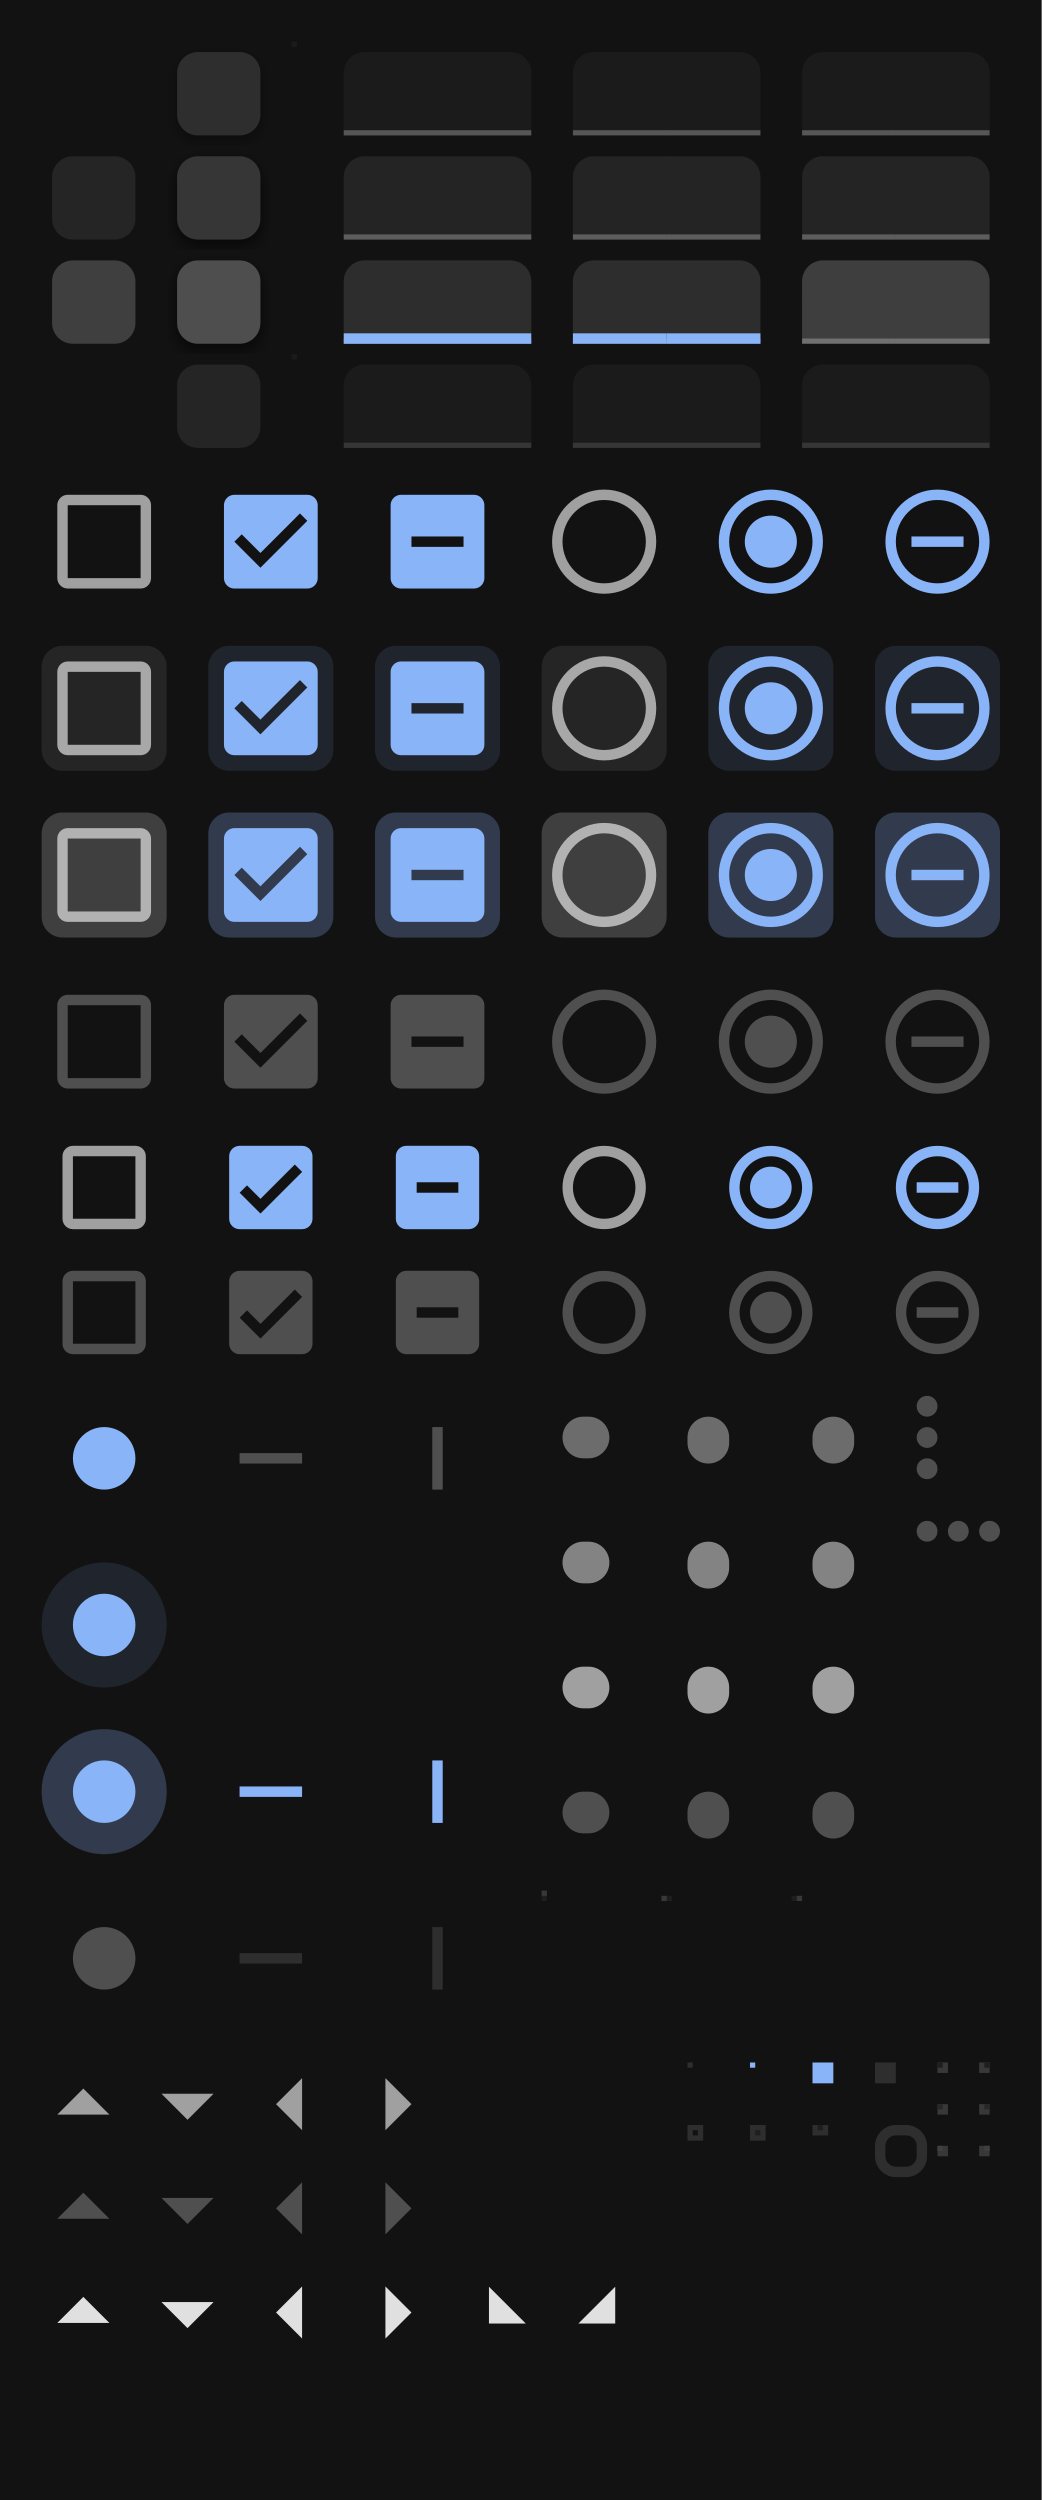
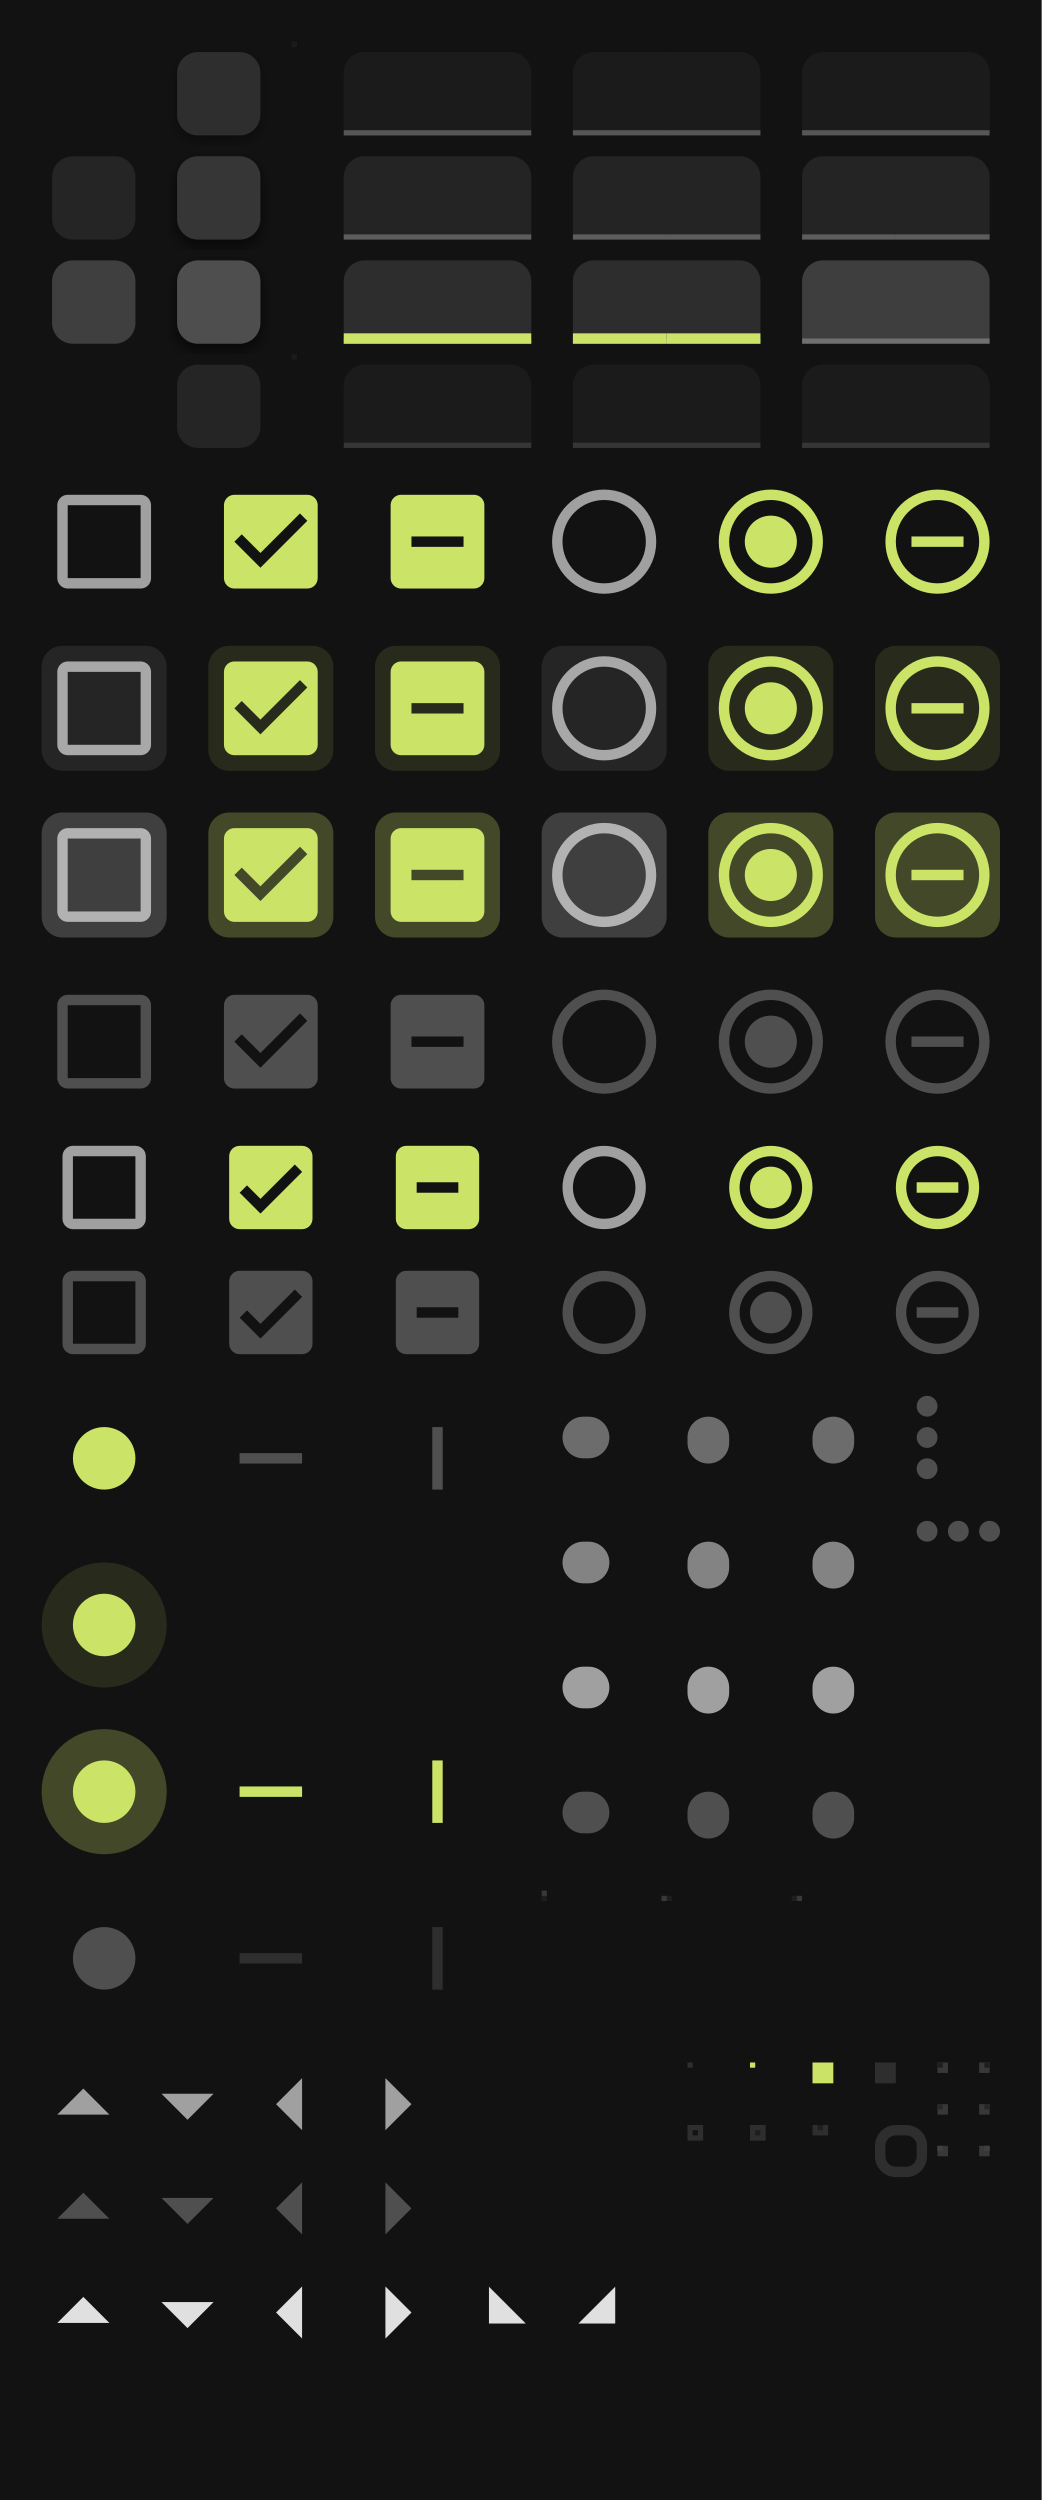
<svg xmlns="http://www.w3.org/2000/svg" xmlns:xlink="http://www.w3.org/1999/xlink" width="200" height="480" viewBox="0 0 200 480">
  <rect width="200" height="480" fill="url(#theme-surface-z0)" />
  <defs>
    <linearGradient id="theme-surface-z0">
      <stop offset="1" stop-color="#121212" />
    </linearGradient>
    <linearGradient id="theme-surface-z1">
      <stop offset="1" stop-color="#1e1e1e" />
    </linearGradient>
    <linearGradient id="theme-surface-z8">
      <stop offset="1" stop-color="#2e2e2e" />
    </linearGradient>
    <linearGradient id="theme-primary">
-       <stop offset="1" stop-color="#8ab4f8" />
+       <stop offset="1" stop-color="#cbe367" />
    </linearGradient>
    <linearGradient id="theme-on-surface">
      <stop offset="1" stop-color="#ffffff" stop-opacity=".87" />
    </linearGradient>
    <linearGradient id="theme-disabled-on-surface">
      <stop offset="1" stop-color="#ffffff" stop-opacity=".38" />
    </linearGradient>
    <linearGradient id="theme-hint-on-surface">
      <stop offset="1" stop-color="#ffffff" stop-opacity=".6" />
    </linearGradient>
    <linearGradient id="theme-disabled-hint-on-surface">
      <stop offset="1" stop-color="#ffffff" stop-opacity=".26" />
    </linearGradient>
    <linearGradient id="theme-stroke-on-surface">
      <stop offset="1" stop-color="#ffffff" stop-opacity=".26" />
    </linearGradient>
    <linearGradient id="theme-disabled-stroke-on-surface">
      <stop offset="1" stop-color="#ffffff" stop-opacity=".12" />
    </linearGradient>
    <linearGradient id="theme-divider-on-surface">
      <stop offset="1" stop-color="#ffffff" stop-opacity=".12" />
    </linearGradient>
    <linearGradient id="theme-fill-on-surface">
      <stop offset="1" stop-color="#ffffff" stop-opacity=".08" />
    </linearGradient>
    <linearGradient id="theme-entry-fill-on-surface">
      <stop offset="1" stop-color="#ffffff" stop-opacity=".04" />
    </linearGradient>
    <linearGradient id="theme-scrollbar-thumb-on-surface">
      <stop offset="1" stop-color="#ffffff" stop-opacity=".38" />
    </linearGradient>
    <linearGradient id="theme-scrollbar-thumb-hover-on-surface">
      <stop offset="1" stop-color="#ffffff" stop-opacity=".48" />
    </linearGradient>
    <linearGradient id="theme-scrollbar-thumb-pressed-on-surface">
      <stop offset="1" stop-color="#ffffff" stop-opacity=".6" />
    </linearGradient>
    <linearGradient id="theme-scrollbar-thumb-disabled-on-surface">
      <stop offset="1" stop-color="#ffffff" stop-opacity=".26" />
    </linearGradient>
    <linearGradient id="theme-overlay-hover-on-surface">
      <stop offset="1" stop-color="#ffffff" stop-opacity=".08" />
    </linearGradient>
    <linearGradient id="theme-overlay-hover-alt-on-surface">
      <stop offset="1" stop-color="#ffffff" stop-opacity=".04" />
    </linearGradient>
    <linearGradient id="theme-overlay-focus-on-surface">
      <stop offset="1" stop-color="#ffffff" stop-opacity=".08" />
    </linearGradient>
    <linearGradient id="theme-overlay-pressed-on-surface">
      <stop offset="1" stop-color="#ffffff" stop-opacity=".12" />
    </linearGradient>
    <linearGradient id="theme-overlay-hover-primary">
-       <stop offset="1" stop-color="#8ab4f8" stop-opacity=".12" />
+       <stop offset="1" stop-color="#cbe367" stop-opacity=".12" />
    </linearGradient>
    <linearGradient id="theme-overlay-pressed-primary">
-       <stop offset="1" stop-color="#8ab4f8" stop-opacity=".16" />
+       <stop offset="1" stop-color="#cbe367" stop-opacity=".16" />
    </linearGradient>
    <filter id="shadow-z2" color-interpolation-filters="sRGB" x="0" y="0" width="1" height="1">
      <feFlood flood-color="#000000" flood-opacity=".12" result="flood" />
      <feComposite operator="in" in="flood" in2="SourceGraphic" result="composite1" />
      <feGaussianBlur stdDeviation="1.5" in="composite1" result="blur" />
      <feOffset dx="0" dy="1" result="offset" />
      <feComposite in="SourceGraphic" in2="offset" result="fbSourceGraphic" />
      <feFlood flood-color="#000000" flood-opacity=".24" result="flood" />
      <feComposite operator="in" in="flood" in2="fbSourceGraphic" result="composite1" />
      <feGaussianBlur stdDeviation="1" in="composite1" result="blur" />
      <feOffset dx="0" dy="1" result="offset" />
      <feComposite in="fbSourceGraphic" in2="offset" result="composite2" />
    </filter>
    <clipPath id="top">
      <rect width="36" height="16" x="2" y="2" />
    </clipPath>
    <clipPath id="left">
      <rect width="20" height="20" />
    </clipPath>
    <clipPath id="right">
      <rect width="20" height="20" x="20" />
    </clipPath>
    <clipPath id="left-top">
      <rect width="20" height="10" />
    </clipPath>
    <clipPath id="left-bottom">
      <rect width="20" height="10" y="10" />
    </clipPath>
    <clipPath id="right-top">
      <rect width="20" height="10" x="20" />
    </clipPath>
    <clipPath id="right-bottom">
      <rect width="20" height="10" x="20" y="10" />
    </clipPath>
    <rect id="icon-size" width="16" height="16" fill="none" />
    <g id="base-button-box">
      <rect width="20" height="20" fill="none" />
      <rect x="2" y="2" width="16" height="16" rx="4" />
    </g>
    <g id="base-button">
      <use xlink:href="#base-button-box" fill="url(#theme-surface-z8)" filter="url(#shadow-z2)" />
    </g>
    <g id="base-button-hover">
      <use xlink:href="#base-button" filter="url(#shadow-z2)" />
      <use xlink:href="#base-button-box" fill="url(#theme-overlay-hover-alt-on-surface)" />
    </g>
    <g id="base-button-active">
      <use xlink:href="#base-button" filter="url(#shadow-z2)" />
      <use xlink:href="#base-button-box" fill="url(#theme-overlay-hover-alt-on-surface)" />
      <use xlink:href="#base-button-box" fill="url(#theme-overlay-pressed-on-surface)" />
    </g>
    <g id="base-button-disabled">
      <use xlink:href="#base-button-box" fill="url(#theme-fill-on-surface)" />
    </g>
    <g id="base-entry-box">
      <rect width="40" height="20" fill="none" />
      <rect x="2" y="2" width="36" height="36" rx="4" clip-path="url(#top)" />
    </g>
    <g id="base-entry">
      <use xlink:href="#base-entry-box" fill="url(#theme-entry-fill-on-surface)" />
      <rect x="2" y="17" width="36" height="1" fill="url(#theme-stroke-on-surface)" />
    </g>
    <g id="base-entry-hover">
      <use xlink:href="#base-entry" />
      <use xlink:href="#base-entry-box" fill="url(#theme-overlay-hover-alt-on-surface)" />
    </g>
    <g id="base-entry-active">
      <use xlink:href="#base-entry" />
      <use xlink:href="#base-entry-box" fill="url(#theme-overlay-hover-alt-on-surface)" />
      <use xlink:href="#base-entry-box" fill="url(#theme-overlay-pressed-on-surface)" />
    </g>
    <g id="base-entry-focus">
      <use xlink:href="#base-entry" />
      <use xlink:href="#base-entry-box" fill="url(#theme-overlay-focus-on-surface)" />
      <rect x="2" y="16" width="36" height="2" fill="url(#theme-primary)" />
    </g>
    <g id="base-entry-disabled">
      <use xlink:href="#base-entry-box" fill="url(#theme-entry-fill-on-surface)" />
      <rect x="2" y="17" width="36" height="1" fill="url(#theme-disabled-stroke-on-surface)" />
    </g>
    <rect id="button-fill" width="24" height="24" rx="4" />
    <g id="base-checkbox-unchecked">
      <path d="M19 5v14H5V5h14m0-2H5c-1.1 0-2 .9-2 2v14c0 1.1.9 2 2 2h14c1.1 0 2-.9 2-2V5c0-1.1-.9-2-2-2z" />
    </g>
    <g id="base-checkbox-checked">
      <path d="M19 3H5c-1.11 0-2 .9-2 2v14c0 1.1.89 2 2 2h14c1.11 0 2-.9 2-2V5c0-1.1-.89-2-2-2zm-9 14l-5-5 1.41-1.41L10 14.17l7.59-7.59L19 8l-9 9z" />
    </g>
    <g id="base-checkbox-mixed">
      <path d="M19 3H5c-1.1 0-2 .9-2 2v14c0 1.1.9 2 2 2h14c1.1 0 2-.9 2-2V5c0-1.1-.9-2-2-2zm-2 10H7v-2h10v2z" />
    </g>
    <g id="base-radio-unchecked">
      <path d="M12 2C6.48 2 2 6.48 2 12s4.48 10 10 10 10-4.48 10-10S17.52 2 12 2zm0 18c-4.42 0-8-3.58-8-8s3.58-8 8-8 8 3.58 8 8-3.58 8-8 8z" />
    </g>
    <g id="base-radio-checked">
      <path d="M12 7c-2.76 0-5 2.24-5 5s2.24 5 5 5 5-2.24 5-5-2.24-5-5-5zm0-5C6.48 2 2 6.48 2 12s4.48 10 10 10 10-4.48 10-10S17.52 2 12 2zm0 18c-4.42 0-8-3.58-8-8s3.58-8 8-8 8 3.58 8 8-3.58 8-8 8z" />
    </g>
    <g id="base-radio-mixed">
      <path d="M7 11v2h10v-2H7zm5-9C6.48 2 2 6.48 2 12s4.48 10 10 10 10-4.48 10-10S17.52 2 12 2zm0 18c-4.41 0-8-3.59-8-8s3.59-8 8-8 8 3.59 8 8-3.59 8-8 8z" />
    </g>
    <g id="base-menu-checkbox-unchecked">
      <use xlink:href="#icon-size" />
      <path d="M2 0a2 2 0 0 0-2 2v12a2 2 0 0 0 2 2h12a2 2 0 0 0 2-2V2a2 2 0 0 0-2-2H2zm0 2h12v12H2V2z" />
    </g>
    <g id="base-menu-checkbox-checked">
      <use xlink:href="#icon-size" />
      <path d="M2 0a2 2 0 0 0-2 2v12a2 2 0 0 0 2 2h12a2 2 0 0 0 2-2V2a2 2 0 0 0-2-2H2zm10.6 3.59L14.01 5l-8 8-4-4 1.41-1.41 2.59 2.59 6.59-6.59z" />
    </g>
    <g id="base-menu-checkbox-mixed">
      <use xlink:href="#icon-size" />
      <path d="M2 0a2 2 0 0 0-2 2v12a2 2 0 0 0 2 2h12a2 2 0 0 0 2-2V2a2 2 0 0 0-2-2H2zm2 7h8v2H4V7z" />
    </g>
    <g id="base-menu-radio-unchecked">
      <use xlink:href="#icon-size" />
      <path d="M8 0a8 8 0 0 0-8 8 8 8 0 0 0 8 8 8 8 0 0 0 8-8 8 8 0 0 0-8-8zm0 2a6 6 0 0 1 6 6 6 6 0 0 1-6 6 6 6 0 0 1-6-6 6 6 0 0 1 6-6z" />
    </g>
    <g id="base-menu-radio-checked">
      <use xlink:href="#icon-size" />
      <path d="M8 0a8 8 0 0 0-8 8 8 8 0 0 0 8 8 8 8 0 0 0 8-8 8 8 0 0 0-8-8zm0 2a6 6 0 0 1 6 6 6 6 0 0 1-6 6 6 6 0 0 1-6-6 6 6 0 0 1 6-6zm0 2a4 4 0 0 0-4 4 4 4 0 0 0 4 4 4 4 0 0 0 4-4 4 4 0 0 0-4-4z" />
    </g>
    <g id="base-menu-radio-mixed">
      <use xlink:href="#icon-size" />
      <path d="M8 0a8 8 0 0 0-8 8 8 8 0 0 0 8 8 8 8 0 0 0 8-8 8 8 0 0 0-8-8zm0 2a6 6 0 0 1 6 6 6 6 0 0 1-6 6 6 6 0 0 1-6-6 6 6 0 0 1 6-6zM4 7v2h8V7H4z" />
    </g>
    <g id="base-scale-horz-trough">
      <rect width="24" height="24" fill="none" />
      <rect x="6" y="11" width="12" height="2" />
    </g>
    <g id="base-scale-vert-trough">
      <use xlink:href="#base-scale-horz-trough" transform="rotate(90 12 12)" />
    </g>
    <g id="base-scrollbar-horz-slider">
      <rect y="-1" width="17" height="17" fill="none" />
      <rect x="4" y="4" width="9" height="8" rx="4" />
    </g>
    <g id="base-scrollbar-horz-trough">
      <rect y="-1" width="1" height="2" fill="url(#theme-surface-z1)" />
      <rect y="-1" width="1" height="1" fill="url(#theme-divider-on-surface)" />
    </g>
    <g id="base-scrollbar-vert-ltr-slider">
      <use xlink:href="#base-scrollbar-horz-slider" transform="rotate(-90 8.5 8.5)" />
    </g>
    <g id="base-scrollbar-vert-ltr-trough">
      <use xlink:href="#base-scrollbar-horz-trough" transform="rotate(-90 .5 .5)" />
    </g>
    <g id="base-scrollbar-vert-rtl-slider">
      <use xlink:href="#base-scrollbar-horz-slider" transform="rotate(90 8 8)" />
    </g>
    <g id="base-scrollbar-vert-rtl-trough">
      <use xlink:href="#base-scrollbar-horz-trough" transform="rotate(90 .5 .5)" />
    </g>
    <g id="base-handle-horz">
      <circle cx="2" cy="2" r="2" />
      <circle cx="8" cy="2" r="2" />
      <circle cx="14" cy="2" r="2" />
    </g>
    <g id="base-handle-vert">
      <use xlink:href="#base-handle-horz" transform="rotate(90 2 2)" />
    </g>
    <path id="pan-path" d="M13 6l-5 5-5-5z" />
    <g id="base-pan-down">
      <use xlink:href="#icon-size" />
      <use xlink:href="#pan-path" />
    </g>
    <g id="base-pan-up">
      <use xlink:href="#icon-size" />
      <use xlink:href="#pan-path" transform="rotate(180 8 8)" />
    </g>
    <g id="base-pan-left">
      <use xlink:href="#icon-size" />
      <use xlink:href="#pan-path" transform="rotate(90 8 8)" />
    </g>
    <g id="base-pan-right">
      <use xlink:href="#icon-size" />
      <use xlink:href="#pan-path" transform="rotate(-90 8 8)" />
    </g>
    <g id="base-pan-left-semi">
      <use xlink:href="#icon-size" />
      <use xlink:href="#pan-path" transform="rotate(45 8 8)" />
    </g>
    <g id="base-pan-right-semi">
      <use xlink:href="#icon-size" />
      <use xlink:href="#pan-path" transform="rotate(-45 8 8)" />
    </g>
    <g id="base-treeview-ltr-button">
      <rect width="2" height="2" fill="url(#theme-surface-z1)" />
      <rect width="2" height="2" fill="url(#theme-divider-on-surface)" />
      <rect width="1" height="1" fill="url(#theme-surface-z1)" />
    </g>
    <g id="base-treeview-ltr-button-overlay">
      <rect width="1" height="1" />
    </g>
    <g id="base-treeview-rtl-button">
      <rect width="2" height="2" fill="url(#theme-surface-z1)" />
      <rect width="2" height="2" fill="url(#theme-divider-on-surface)" />
      <rect x="1" width="1" height="1" fill="url(#theme-surface-z1)" />
    </g>
    <g id="base-treeview-rtl-button-overlay">
      <rect x="1" width="1" height="1" />
    </g>
  </defs>
  <g id="flat-button" transform="translate(8 8)">
    <use xlink:href="#base-button-box" fill="none" />
  </g>
  <g id="flat-button-hover" transform="translate(8 28)">
    <use xlink:href="#base-button-box" fill="url(#theme-overlay-hover-on-surface)" />
  </g>
  <g id="flat-button-active" transform="translate(8 48)">
    <use xlink:href="#base-button-box" fill="url(#theme-overlay-hover-on-surface)" />
    <use xlink:href="#base-button-box" fill="url(#theme-overlay-pressed-on-surface)" />
  </g>
  <g id="flat-button-disabled" transform="translate(8 68)">
    <use xlink:href="#base-button-box" fill="none" />
  </g>
  <g id="button" transform="translate(32 8)">
    <use xlink:href="#base-button" />
  </g>
  <g id="button-hover" transform="translate(32 28)">
    <use xlink:href="#base-button-hover" />
  </g>
  <g id="button-active" transform="translate(32 48)">
    <use xlink:href="#base-button-active" />
  </g>
  <g id="button-disabled" transform="translate(32 68)">
    <use xlink:href="#base-button-disabled" />
  </g>
  <g id="entry-background" transform="translate(56 8)">
    <rect width="1" height="1" fill="url(#theme-entry-fill-on-surface)" />
  </g>
  <g id="entry-background-disabled" transform="translate(56 68)">
    <rect width="1" height="1" fill="url(#theme-entry-fill-on-surface)" />
  </g>
  <g id="entry" transform="translate(64 8)">
    <use xlink:href="#base-entry" />
  </g>
  <g id="entry-hover" transform="translate(64 28)">
    <use xlink:href="#base-entry-hover" />
  </g>
  <g id="entry-active" transform="translate(64 48)">
    <use xlink:href="#base-entry-focus" />
  </g>
  <g id="entry-disabled" transform="translate(64 68)">
    <use xlink:href="#base-entry-disabled" />
  </g>
  <g id="combo-left-entry" transform="translate(108 8)">
    <use xlink:href="#base-entry" clip-path="url(#left)" />
  </g>
  <g id="combo-left-entry-hover" transform="translate(108 28)">
    <use xlink:href="#base-entry-hover" clip-path="url(#left)" />
  </g>
  <g id="combo-left-entry-active" transform="translate(108 48)">
    <use xlink:href="#base-entry-focus" clip-path="url(#left)" />
  </g>
  <g id="combo-left-entry-disabled" transform="translate(108 68)">
    <use xlink:href="#base-entry-disabled" clip-path="url(#left)" />
  </g>
  <g id="combo-right-entry" transform="translate(108 8)">
    <use xlink:href="#base-entry" clip-path="url(#right)" />
  </g>
  <g id="combo-right-entry-hover" transform="translate(108 28)">
    <use xlink:href="#base-entry-hover" clip-path="url(#right)" />
  </g>
  <g id="combo-right-entry-active" transform="translate(108 48)">
    <use xlink:href="#base-entry-focus" clip-path="url(#right)" />
  </g>
  <g id="combo-right-entry-disabled" transform="translate(108 68)">
    <use xlink:href="#base-entry-disabled" clip-path="url(#right)" />
  </g>
  <g id="spin-rtl-up" transform="translate(152 8)">
    <use xlink:href="#base-entry" clip-path="url(#left-top)" />
  </g>
  <g id="spin-rtl-up-hover" transform="translate(152 28)">
    <use xlink:href="#base-entry-hover" clip-path="url(#left-top)" />
  </g>
  <g id="spin-rtl-up-active" transform="translate(152 48)">
    <use xlink:href="#base-entry-active" clip-path="url(#left-top)" />
  </g>
  <g id="spin-rtl-up-disabled" transform="translate(152 68)">
    <use xlink:href="#base-entry-disabled" clip-path="url(#left-top)" />
  </g>
  <g id="spin-rtl-down" transform="translate(152 8)">
    <use xlink:href="#base-entry" clip-path="url(#left-bottom)" />
  </g>
  <g id="spin-rtl-down-hover" transform="translate(152 28)">
    <use xlink:href="#base-entry-hover" clip-path="url(#left-bottom)" />
  </g>
  <g id="spin-rtl-down-active" transform="translate(152 48)">
    <use xlink:href="#base-entry-active" clip-path="url(#left-bottom)" />
  </g>
  <g id="spin-rtl-down-disabled" transform="translate(152 68)">
    <use xlink:href="#base-entry-disabled" clip-path="url(#left-bottom)" />
  </g>
  <g id="spin-ltr-up" transform="translate(152 8)">
    <use xlink:href="#base-entry" clip-path="url(#right-top)" />
  </g>
  <g id="spin-ltr-up-hover" transform="translate(152 28)">
    <use xlink:href="#base-entry-hover" clip-path="url(#right-top)" />
  </g>
  <g id="spin-ltr-up-active" transform="translate(152 48)">
    <use xlink:href="#base-entry-active" clip-path="url(#right-top)" />
  </g>
  <g id="spin-ltr-up-disabled" transform="translate(152 68)">
    <use xlink:href="#base-entry-disabled" clip-path="url(#right-top)" />
  </g>
  <g id="spin-ltr-down" transform="translate(152 8)">
    <use xlink:href="#base-entry" clip-path="url(#right-bottom)" />
  </g>
  <g id="spin-ltr-down-hover" transform="translate(152 28)">
    <use xlink:href="#base-entry-hover" clip-path="url(#right-bottom)" />
  </g>
  <g id="spin-ltr-down-active" transform="translate(152 48)">
    <use xlink:href="#base-entry-active" clip-path="url(#right-bottom)" />
  </g>
  <g id="spin-ltr-down-disabled" transform="translate(152 68)">
    <use xlink:href="#base-entry-disabled" clip-path="url(#right-bottom)" />
  </g>
  <g id="checkbox-unchecked" transform="translate(8 92)">
    <use xlink:href="#button-fill" fill="none" />
    <use xlink:href="#base-checkbox-unchecked" fill="url(#theme-hint-on-surface)" />
  </g>
  <g id="checkbox-unchecked-hover" transform="translate(8 124)">
    <use xlink:href="#button-fill" fill="url(#theme-overlay-hover-on-surface)" />
    <use xlink:href="#base-checkbox-unchecked" fill="url(#theme-hint-on-surface)" />
  </g>
  <g id="checkbox-unchecked-active" transform="translate(8 156)">
    <use xlink:href="#button-fill" fill="url(#theme-overlay-hover-on-surface)" />
    <use xlink:href="#button-fill" fill="url(#theme-overlay-pressed-on-surface)" />
    <use xlink:href="#base-checkbox-unchecked" fill="url(#theme-hint-on-surface)" />
  </g>
  <g id="checkbox-unchecked-disabled" transform="translate(8 188)">
    <use xlink:href="#button-fill" fill="none" />
    <use xlink:href="#base-checkbox-unchecked" fill="url(#theme-disabled-hint-on-surface)" />
  </g>
  <g id="checkbox-checked" transform="translate(40 92)">
    <use xlink:href="#button-fill" fill="none" />
    <use xlink:href="#base-checkbox-checked" fill="url(#theme-primary)" />
  </g>
  <g id="checkbox-checked-hover" transform="translate(40 124)">
    <use xlink:href="#button-fill" fill="url(#theme-overlay-hover-primary)" />
    <use xlink:href="#base-checkbox-checked" fill="url(#theme-primary)" />
  </g>
  <g id="checkbox-checked-active" transform="translate(40 156)">
    <use xlink:href="#button-fill" fill="url(#theme-overlay-hover-primary)" />
    <use xlink:href="#button-fill" fill="url(#theme-overlay-pressed-primary)" />
    <use xlink:href="#base-checkbox-checked" fill="url(#theme-primary)" />
  </g>
  <g id="checkbox-checked-disabled" transform="translate(40 188)">
    <use xlink:href="#button-fill" fill="none" />
    <use xlink:href="#base-checkbox-checked" fill="url(#theme-disabled-hint-on-surface)" />
  </g>
  <g id="checkbox-mixed" transform="translate(72 92)">
    <use xlink:href="#button-fill" fill="none" />
    <use xlink:href="#base-checkbox-mixed" fill="url(#theme-primary)" />
  </g>
  <g id="checkbox-mixed-hover" transform="translate(72 124)">
    <use xlink:href="#button-fill" fill="url(#theme-overlay-hover-primary)" />
    <use xlink:href="#base-checkbox-mixed" fill="url(#theme-primary)" />
  </g>
  <g id="checkbox-mixed-active" transform="translate(72 156)">
    <use xlink:href="#button-fill" fill="url(#theme-overlay-hover-primary)" />
    <use xlink:href="#button-fill" fill="url(#theme-overlay-pressed-primary)" />
    <use xlink:href="#base-checkbox-mixed" fill="url(#theme-primary)" />
  </g>
  <g id="checkbox-mixed-disabled" transform="translate(72 188)">
    <use xlink:href="#button-fill" fill="none" />
    <use xlink:href="#base-checkbox-mixed" fill="url(#theme-disabled-hint-on-surface)" />
  </g>
  <g id="radio-unchecked" transform="translate(104 92)">
    <use xlink:href="#button-fill" fill="none" />
    <use xlink:href="#base-radio-unchecked" fill="url(#theme-hint-on-surface)" />
  </g>
  <g id="radio-unchecked-hover" transform="translate(104 124)">
    <use xlink:href="#button-fill" fill="url(#theme-overlay-hover-on-surface)" />
    <use xlink:href="#base-radio-unchecked" fill="url(#theme-hint-on-surface)" />
  </g>
  <g id="radio-unchecked-active" transform="translate(104 156)">
    <use xlink:href="#button-fill" fill="url(#theme-overlay-hover-on-surface)" />
    <use xlink:href="#button-fill" fill="url(#theme-overlay-pressed-on-surface)" />
    <use xlink:href="#base-radio-unchecked" fill="url(#theme-hint-on-surface)" />
  </g>
  <g id="radio-unchecked-disabled" transform="translate(104 188)">
    <use xlink:href="#button-fill" fill="none" />
    <use xlink:href="#base-radio-unchecked" fill="url(#theme-disabled-hint-on-surface)" />
  </g>
  <g id="radio-checked" transform="translate(136 92)">
    <use xlink:href="#button-fill" fill="none" />
    <use xlink:href="#base-radio-checked" fill="url(#theme-primary)" />
  </g>
  <g id="radio-checked-hover" transform="translate(136 124)">
    <use xlink:href="#button-fill" fill="url(#theme-overlay-hover-primary)" />
    <use xlink:href="#base-radio-checked" fill="url(#theme-primary)" />
  </g>
  <g id="radio-checked-active" transform="translate(136 156)">
    <use xlink:href="#button-fill" fill="url(#theme-overlay-hover-primary)" />
    <use xlink:href="#button-fill" fill="url(#theme-overlay-pressed-primary)" />
    <use xlink:href="#base-radio-checked" fill="url(#theme-primary)" />
  </g>
  <g id="radio-checked-disabled" transform="translate(136 188)">
    <use xlink:href="#button-fill" fill="none" />
    <use xlink:href="#base-radio-checked" fill="url(#theme-disabled-hint-on-surface)" />
  </g>
  <g id="radio-mixed" transform="translate(168 92)">
    <use xlink:href="#button-fill" fill="none" />
    <use xlink:href="#base-radio-mixed" fill="url(#theme-primary)" />
  </g>
  <g id="radio-mixed-hover" transform="translate(168 124)">
    <use xlink:href="#button-fill" fill="url(#theme-overlay-hover-primary)" />
    <use xlink:href="#base-radio-mixed" fill="url(#theme-primary)" />
  </g>
  <g id="radio-mixed-active" transform="translate(168 156)">
    <use xlink:href="#button-fill" fill="url(#theme-overlay-hover-primary)" />
    <use xlink:href="#button-fill" fill="url(#theme-overlay-pressed-primary)" />
    <use xlink:href="#base-radio-mixed" fill="url(#theme-primary)" />
  </g>
  <g id="radio-mixed-disabled" transform="translate(168 188)">
    <use xlink:href="#button-fill" fill="none" />
    <use xlink:href="#base-radio-mixed" fill="url(#theme-disabled-hint-on-surface)" />
  </g>
  <g id="menu-checkbox-unchecked" transform="translate(12 220)">
    <use xlink:href="#base-menu-checkbox-unchecked" fill="url(#theme-hint-on-surface)" />
  </g>
  <g id="menu-checkbox-unchecked-disabled" transform="translate(12 244)">
    <use xlink:href="#base-menu-checkbox-unchecked" fill="url(#theme-disabled-hint-on-surface)" />
  </g>
  <g id="menu-checkbox-checked" transform="translate(44 220)">
    <use xlink:href="#base-menu-checkbox-checked" fill="url(#theme-primary)" />
  </g>
  <g id="menu-checkbox-checked-disabled" transform="translate(44 244)">
    <use xlink:href="#base-menu-checkbox-checked" fill="url(#theme-disabled-hint-on-surface)" />
  </g>
  <g id="menu-checkbox-mixed" transform="translate(76 220)">
    <use xlink:href="#base-menu-checkbox-mixed" fill="url(#theme-primary)" />
  </g>
  <g id="menu-checkbox-mixed-disabled" transform="translate(76 244)">
    <use xlink:href="#base-menu-checkbox-mixed" fill="url(#theme-disabled-hint-on-surface)" />
  </g>
  <g id="menu-radio-unchecked" transform="translate(108 220)">
    <use xlink:href="#base-menu-radio-unchecked" fill="url(#theme-hint-on-surface)" />
  </g>
  <g id="menu-radio-unchecked-disabled" transform="translate(108 244)">
    <use xlink:href="#base-menu-radio-unchecked" fill="url(#theme-disabled-hint-on-surface)" />
  </g>
  <g id="menu-radio-checked" transform="translate(140 220)">
    <use xlink:href="#base-menu-radio-checked" fill="url(#theme-primary)" />
  </g>
  <g id="menu-radio-checked-disabled" transform="translate(140 244)">
    <use xlink:href="#base-menu-radio-checked" fill="url(#theme-disabled-hint-on-surface)" />
  </g>
  <g id="menu-radio-mixed" transform="translate(172 220)">
    <use xlink:href="#base-menu-radio-mixed" fill="url(#theme-primary)" />
  </g>
  <g id="menu-radio-mixed-disabled" transform="translate(172 244)">
    <use xlink:href="#base-menu-radio-mixed" fill="url(#theme-disabled-hint-on-surface)" />
  </g>
  <g id="scale-slider" transform="translate(8 268)">
    <circle cx="12" cy="12" r="12" fill="none" />
    <circle cx="12" cy="12" r="6" fill="url(#theme-primary)" />
  </g>
  <g id="scale-slider-hover" transform="translate(8 300)">
    <circle cx="12" cy="12" r="12" fill="url(#theme-overlay-hover-primary)" />
    <circle cx="12" cy="12" r="6" fill="url(#theme-primary)" />
  </g>
  <g id="scale-slider-active" transform="translate(8 332)">
    <circle cx="12" cy="12" r="12" fill="url(#theme-overlay-hover-primary)" />
    <circle cx="12" cy="12" r="12" fill="url(#theme-overlay-pressed-primary)" />
    <circle cx="12" cy="12" r="6" fill="url(#theme-primary)" />
  </g>
  <g id="scale-slider-disabled" transform="translate(8 364)">
    <circle cx="12" cy="12" r="12" fill="none" />
    <circle cx="12" cy="12" r="6" fill="url(#theme-surface-z0)" />
    <circle cx="12" cy="12" r="6" fill="url(#theme-disabled-hint-on-surface)" />
  </g>
  <g id="scale-horz-trough" transform="translate(40 268)">
    <use xlink:href="#base-scale-horz-trough" fill="url(#theme-stroke-on-surface)" />
  </g>
  <g id="scale-horz-trough-active" transform="translate(40 332)">
    <use xlink:href="#base-scale-horz-trough" fill="url(#theme-primary)" />
  </g>
  <g id="scale-horz-trough-disabled" transform="translate(40 364)">
    <use xlink:href="#base-scale-horz-trough" fill="url(#theme-disabled-stroke-on-surface)" />
  </g>
  <g id="scale-vert-trough" transform="translate(72 268)">
    <use xlink:href="#base-scale-vert-trough" fill="url(#theme-stroke-on-surface)" />
  </g>
  <g id="scale-vert-trough-active" transform="translate(72 332)">
    <use xlink:href="#base-scale-vert-trough" fill="url(#theme-primary)" />
  </g>
  <g id="scale-vert-trough-disabled" transform="translate(72 364)">
    <use xlink:href="#base-scale-vert-trough" fill="url(#theme-disabled-stroke-on-surface)" />
  </g>
  <g id="scrollbar-horz-slider" transform="translate(104 268)">
    <use xlink:href="#base-scrollbar-horz-slider" fill="url(#theme-scrollbar-thumb-on-surface)" />
  </g>
  <g id="scrollbar-horz-slider-hover" transform="translate(104 292)">
    <use xlink:href="#base-scrollbar-horz-slider" fill="url(#theme-scrollbar-thumb-hover-on-surface)" />
  </g>
  <g id="scrollbar-horz-slider-active" transform="translate(104 316)">
    <use xlink:href="#base-scrollbar-horz-slider" fill="url(#theme-scrollbar-thumb-pressed-on-surface)" />
  </g>
  <g id="scrollbar-horz-slider-disabled" transform="translate(104 340)">
    <use xlink:href="#base-scrollbar-horz-slider" fill="url(#theme-scrollbar-thumb-disabled-on-surface)" />
  </g>
  <g id="scrollbar-horz-trough" transform="translate(104 364)">
    <use xlink:href="#base-scrollbar-horz-trough" />
  </g>
  <g id="scrollbar-vert-ltr-slider" transform="translate(128 268)">
    <use xlink:href="#base-scrollbar-vert-ltr-slider" fill="url(#theme-scrollbar-thumb-on-surface)" />
  </g>
  <g id="scrollbar-vert-ltr-slider-hover" transform="translate(128 292)">
    <use xlink:href="#base-scrollbar-vert-ltr-slider" fill="url(#theme-scrollbar-thumb-hover-on-surface)" />
  </g>
  <g id="scrollbar-vert-ltr-slider-active" transform="translate(128 316)">
    <use xlink:href="#base-scrollbar-vert-ltr-slider" fill="url(#theme-scrollbar-thumb-pressed-on-surface)" />
  </g>
  <g id="scrollbar-vert-ltr-slider-disabled" transform="translate(128 340)">
    <use xlink:href="#base-scrollbar-vert-ltr-slider" fill="url(#theme-scrollbar-thumb-disabled-on-surface)" />
  </g>
  <g id="scrollbar-vert-ltr-trough" transform="translate(128 364)">
    <use xlink:href="#base-scrollbar-vert-ltr-trough" />
  </g>
  <g id="scrollbar-vert-rtl-slider" transform="translate(152 268)">
    <use xlink:href="#base-scrollbar-vert-rtl-slider" fill="url(#theme-scrollbar-thumb-on-surface)" />
  </g>
  <g id="scrollbar-vert-rtl-slider-hover" transform="translate(152 292)">
    <use xlink:href="#base-scrollbar-vert-rtl-slider" fill="url(#theme-scrollbar-thumb-hover-on-surface)" />
  </g>
  <g id="scrollbar-vert-rtl-slider-active" transform="translate(152 316)">
    <use xlink:href="#base-scrollbar-vert-rtl-slider" fill="url(#theme-scrollbar-thumb-pressed-on-surface)" />
  </g>
  <g id="scrollbar-vert-rtl-slider-disabled" transform="translate(152 340)">
    <use xlink:href="#base-scrollbar-vert-rtl-slider" fill="url(#theme-scrollbar-thumb-disabled-on-surface)" />
  </g>
  <g id="scrollbar-vert-rtl-trough" transform="translate(152 364)">
    <use xlink:href="#base-scrollbar-vert-rtl-trough" />
  </g>
  <g id="handle-horz" transform="translate(176 292)">
    <use xlink:href="#base-handle-horz" fill="url(#theme-disabled-hint-on-surface)" />
  </g>
  <g id="handle-vert" transform="translate(176 268)">
    <use xlink:href="#base-handle-vert" fill="url(#theme-disabled-hint-on-surface)" />
  </g>
  <g id="pan-up" transform="translate(8 396)">
    <use xlink:href="#base-pan-up" fill="url(#theme-hint-on-surface)" />
  </g>
  <g id="pan-up-disabled" transform="translate(8 416)">
    <use xlink:href="#base-pan-up" fill="url(#theme-disabled-hint-on-surface)" />
  </g>
  <g id="pan-up-alt" transform="translate(8 436)">
    <use xlink:href="#base-pan-up" fill="url(#theme-on-surface)" />
  </g>
  <g id="pan-down" transform="translate(28 396)">
    <use xlink:href="#base-pan-down" fill="url(#theme-hint-on-surface)" />
  </g>
  <g id="pan-down-disabled" transform="translate(28 416)">
    <use xlink:href="#base-pan-down" fill="url(#theme-disabled-hint-on-surface)" />
  </g>
  <g id="pan-down-alt" transform="translate(28 436)">
    <use xlink:href="#base-pan-down" fill="url(#theme-on-surface)" />
  </g>
  <g id="pan-left" transform="translate(48 396)">
    <use xlink:href="#base-pan-left" fill="url(#theme-hint-on-surface)" />
  </g>
  <g id="pan-left-disabled" transform="translate(48 416)">
    <use xlink:href="#base-pan-left" fill="url(#theme-disabled-hint-on-surface)" />
  </g>
  <g id="pan-left-alt" transform="translate(48 436)">
    <use xlink:href="#base-pan-left" fill="url(#theme-on-surface)" />
  </g>
  <g id="pan-right" transform="translate(68 396)">
    <use xlink:href="#base-pan-right" fill="url(#theme-hint-on-surface)" />
  </g>
  <g id="pan-right-disabled" transform="translate(68 416)">
    <use xlink:href="#base-pan-right" fill="url(#theme-disabled-hint-on-surface)" />
  </g>
  <g id="pan-right-alt" transform="translate(68 436)">
    <use xlink:href="#base-pan-right" fill="url(#theme-on-surface)" />
  </g>
  <g id="pan-left-semi" transform="translate(88 436)">
    <use xlink:href="#base-pan-left-semi" fill="url(#theme-on-surface)" />
  </g>
  <g id="pan-right-semi" transform="translate(108 436)">
    <use xlink:href="#base-pan-right-semi" fill="url(#theme-on-surface)" />
  </g>
  <g id="border" transform="translate(132 396)">
    <rect width="1" height="1" fill="url(#theme-divider-on-surface)" />
  </g>
  <g id="tab" transform="translate(144 396)">
    <rect width="1" height="1" fill="url(#theme-primary)" />
  </g>
  <g id="progressbar-progress" transform="translate(156 396)">
    <rect width="4" height="4" fill="url(#theme-primary)" />
  </g>
  <g id="progressbar-trough" transform="translate(168 396)">
    <rect width="4" height="4" fill="url(#theme-surface-z0)" />
    <rect width="4" height="4" fill="url(#theme-disabled-stroke-on-surface)" />
  </g>
  <g id="frame" transform="translate(132 408)">
    <rect x=".5" y=".5" width="2" height="2" fill="none" stroke="url(#theme-divider-on-surface)" stroke-width="1" />
  </g>
  <g id="frame-notebook" transform="translate(144 408)">
    <rect width="3" height="3" fill="url(#theme-divider-on-surface)" />
    <rect x="1" y="1" width="1" height="1" fill="url(#theme-surface-z1)" />
  </g>
  <g id="frame-inline" transform="translate(156 408)">
    <rect width="3" height="2" fill="url(#theme-divider-on-surface)" />
    <rect x="1" width="1" height="1" fill="url(#theme-surface-z1)" />
  </g>
  <g id="focus" transform="translate(168 408)">
    <rect x="1" y="1" width="8" height="8" rx="3" fill="none" stroke="url(#theme-divider-on-surface)" stroke-width="2" />
  </g>
  <g id="treeview-ltr-button" transform="translate(180 396)">
    <use xlink:href="#base-treeview-ltr-button" />
  </g>
  <g id="treeview-ltr-button-hover" transform="translate(180 404)">
    <use xlink:href="#base-treeview-ltr-button" />
    <use xlink:href="#base-treeview-ltr-button-overlay" fill="url(#theme-overlay-hover-alt-on-surface)" />
  </g>
  <g id="treeview-ltr-button-active" transform="translate(180 412)">
    <use xlink:href="#base-treeview-ltr-button" />
    <use xlink:href="#base-treeview-ltr-button-overlay" fill="url(#theme-overlay-hover-alt-on-surface)" />
    <use xlink:href="#base-treeview-ltr-button-overlay" fill="url(#theme-overlay-pressed-on-surface)" />
  </g>
  <g id="treeview-rtl-button" transform="translate(188 396)">
    <use xlink:href="#base-treeview-rtl-button" />
  </g>
  <g id="treeview-rtl-button-hover" transform="translate(188 404)">
    <use xlink:href="#base-treeview-rtl-button" />
    <use xlink:href="#base-treeview-rtl-button-overlay" fill="url(#theme-overlay-hover-alt-on-surface)" />
  </g>
  <g id="treeview-rtl-button-active" transform="translate(188 412)">
    <use xlink:href="#base-treeview-rtl-button" />
    <use xlink:href="#base-treeview-rtl-button-overlay" fill="url(#theme-overlay-hover-alt-on-surface)" />
    <use xlink:href="#base-treeview-rtl-button-overlay" fill="url(#theme-overlay-pressed-on-surface)" />
  </g>
</svg>
